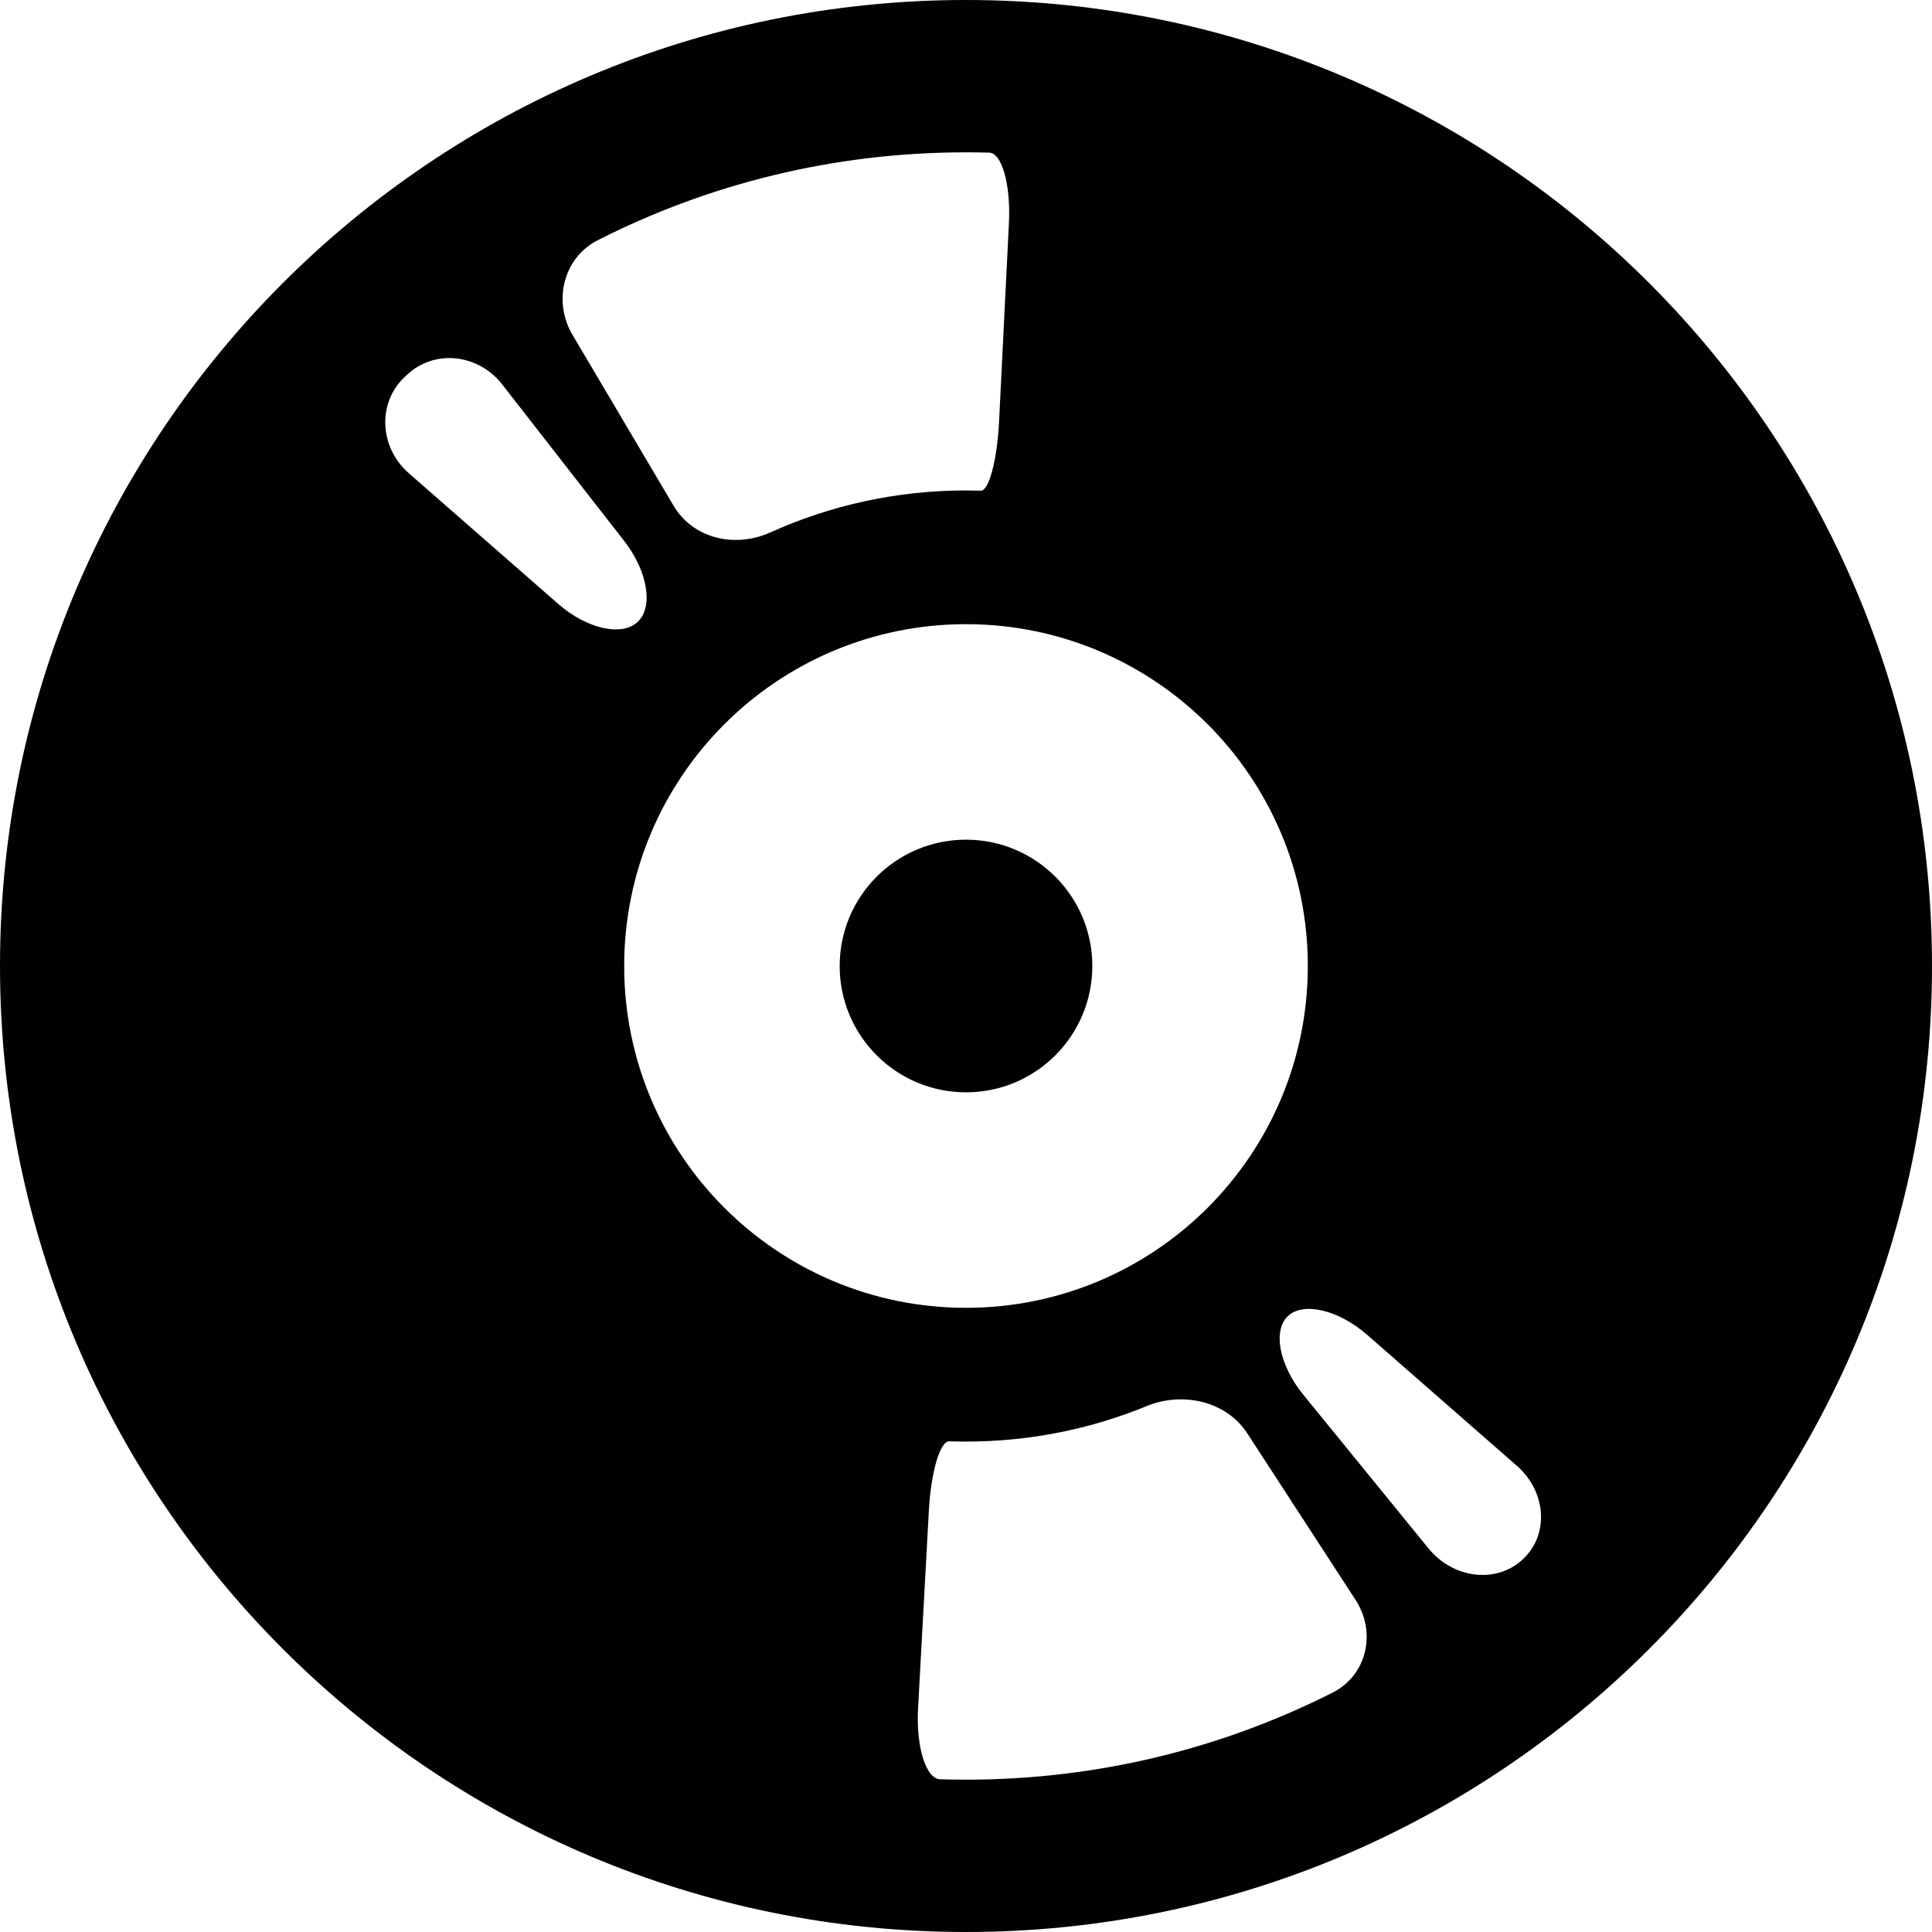
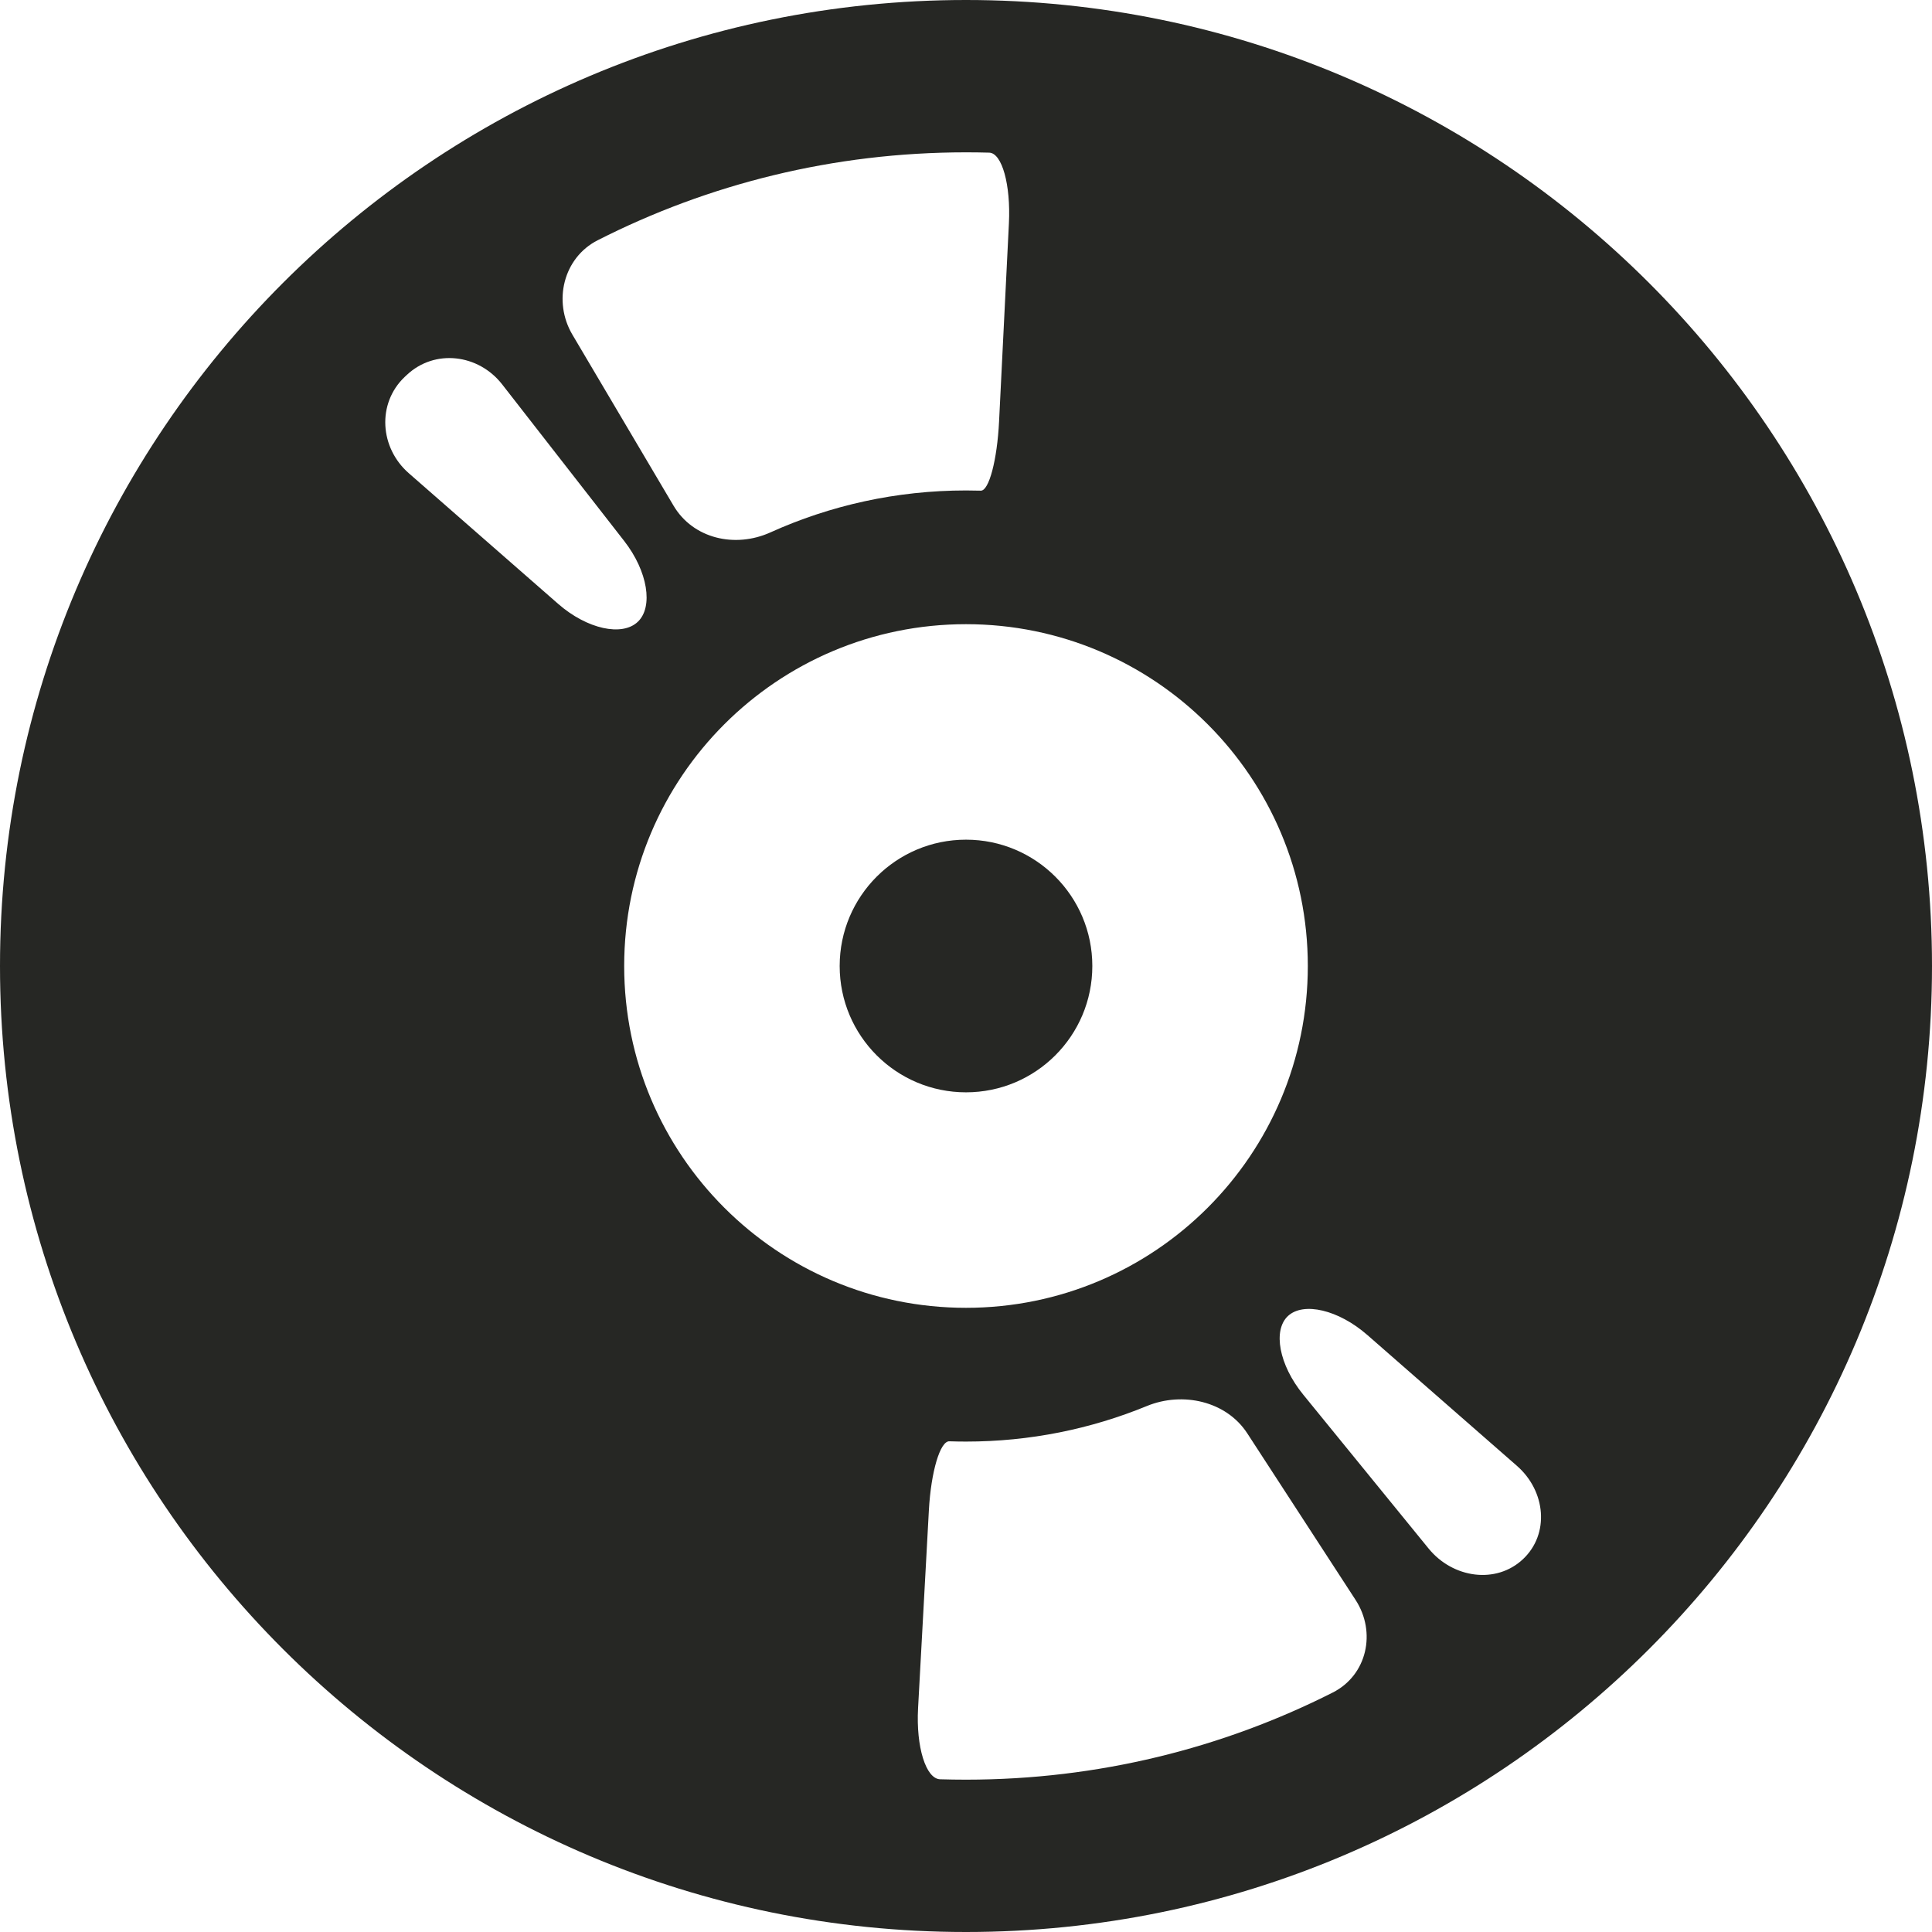
<svg xmlns="http://www.w3.org/2000/svg" version="1.1" id="Capa_1" x="0px" y="0px" viewBox="0 0 55.334 55.334" style="enable-background:new 0 0 55.334 55.334;" xml:space="preserve">
  <g>
    <g>
-       <circle style="fill:#010002;" cx="27.667" cy="27.667" r="3.618" />
-       <path style="fill:#010002;" d="M27.667,0C12.387,0,0,12.387,0,27.667s12.387,27.667,27.667,27.667s27.667-12.387,27.667-27.667    S42.947,0,27.667,0z M17.118,6.881c3.167-1.61,6.752-2.518,10.549-2.518c0.223,0,0.444,0.003,0.665,0.009    c0.367,0.01,0.619,0.922,0.564,2.025l-0.282,5.677c-0.055,1.103-0.289,1.986-0.523,1.979c-0.141-0.004-0.282-0.006-0.424-0.006    c-1.997,0-3.894,0.43-5.603,1.202c-1.007,0.455-2.212,0.184-2.774-0.767l-2.896-4.897C15.832,8.634,16.133,7.382,17.118,6.881z     M15.986,17.295l-4.278-3.742c-0.832-0.727-0.918-1.994-0.119-2.756c0.019-0.018,0.037-0.035,0.057-0.053    c0.802-0.76,2.059-0.605,2.737,0.266l3.494,4.484c0.679,0.871,0.837,1.889,0.391,2.314C17.821,18.235,16.818,18.022,15.986,17.295    z M17.877,27.667c0-5.407,4.383-9.79,9.79-9.79s9.79,4.383,9.79,9.79s-4.383,9.79-9.79,9.79S17.877,33.074,17.877,27.667z     M38.17,48.476c-3.156,1.596-6.725,2.495-10.503,2.495c-0.248,0-0.495-0.004-0.741-0.011c-0.409-0.013-0.692-0.929-0.632-2.032    l0.31-5.676c0.061-1.103,0.322-1.981,0.586-1.972c0.158,0.005,0.317,0.008,0.477,0.008c1.834,0,3.582-0.362,5.179-1.018    c1.022-0.42,2.275-0.144,2.877,0.782l3.101,4.77C39.426,46.747,39.156,47.977,38.17,48.476z M43.619,44.656    c-0.766,0.72-2.005,0.551-2.703-0.305l-3.59-4.407c-0.698-0.856-0.876-1.848-0.435-2.255c0.442-0.407,1.443-0.179,2.274,0.549    l4.28,3.744C44.277,42.709,44.386,43.936,43.619,44.656z" />
+       <circle style="fill:#262724;" cx="27.667" cy="27.667" r="3.618" />
+       <path style="fill:#262724;" d="M27.667,0C12.387,0,0,12.387,0,27.667s12.387,27.667,27.667,27.667s27.667-12.387,27.667-27.667    S42.947,0,27.667,0z M17.118,6.881c3.167-1.61,6.752-2.518,10.549-2.518c0.223,0,0.444,0.003,0.665,0.009    c0.367,0.01,0.619,0.922,0.564,2.025l-0.282,5.677c-0.055,1.103-0.289,1.986-0.523,1.979c-0.141-0.004-0.282-0.006-0.424-0.006    c-1.997,0-3.894,0.43-5.603,1.202c-1.007,0.455-2.212,0.184-2.774-0.767l-2.896-4.897C15.832,8.634,16.133,7.382,17.118,6.881z     M15.986,17.295l-4.278-3.742c-0.832-0.727-0.918-1.994-0.119-2.756c0.019-0.018,0.037-0.035,0.057-0.053    c0.802-0.76,2.059-0.605,2.737,0.266l3.494,4.484c0.679,0.871,0.837,1.889,0.391,2.314C17.821,18.235,16.818,18.022,15.986,17.295    z M17.877,27.667c0-5.407,4.383-9.79,9.79-9.79s9.79,4.383,9.79,9.79s-4.383,9.79-9.79,9.79S17.877,33.074,17.877,27.667z     M38.17,48.476c-3.156,1.596-6.725,2.495-10.503,2.495c-0.248,0-0.495-0.004-0.741-0.011c-0.409-0.013-0.692-0.929-0.632-2.032    l0.31-5.676c0.061-1.103,0.322-1.981,0.586-1.972c0.158,0.005,0.317,0.008,0.477,0.008c1.834,0,3.582-0.362,5.179-1.018    c1.022-0.42,2.275-0.144,2.877,0.782l3.101,4.77C39.426,46.747,39.156,47.977,38.17,48.476z M43.619,44.656    c-0.766,0.72-2.005,0.551-2.703-0.305l-3.59-4.407c-0.698-0.856-0.876-1.848-0.435-2.255c0.442-0.407,1.443-0.179,2.274,0.549    l4.28,3.744C44.277,42.709,44.386,43.936,43.619,44.656z" />
    </g>
  </g>
  <g>
</g>
  <g>
</g>
  <g>
</g>
  <g>
</g>
  <g>
</g>
  <g>
</g>
  <g>
</g>
  <g>
</g>
  <g>
</g>
  <g>
</g>
  <g>
</g>
  <g>
</g>
  <g>
</g>
  <g>
</g>
  <g>
</g>
</svg>
